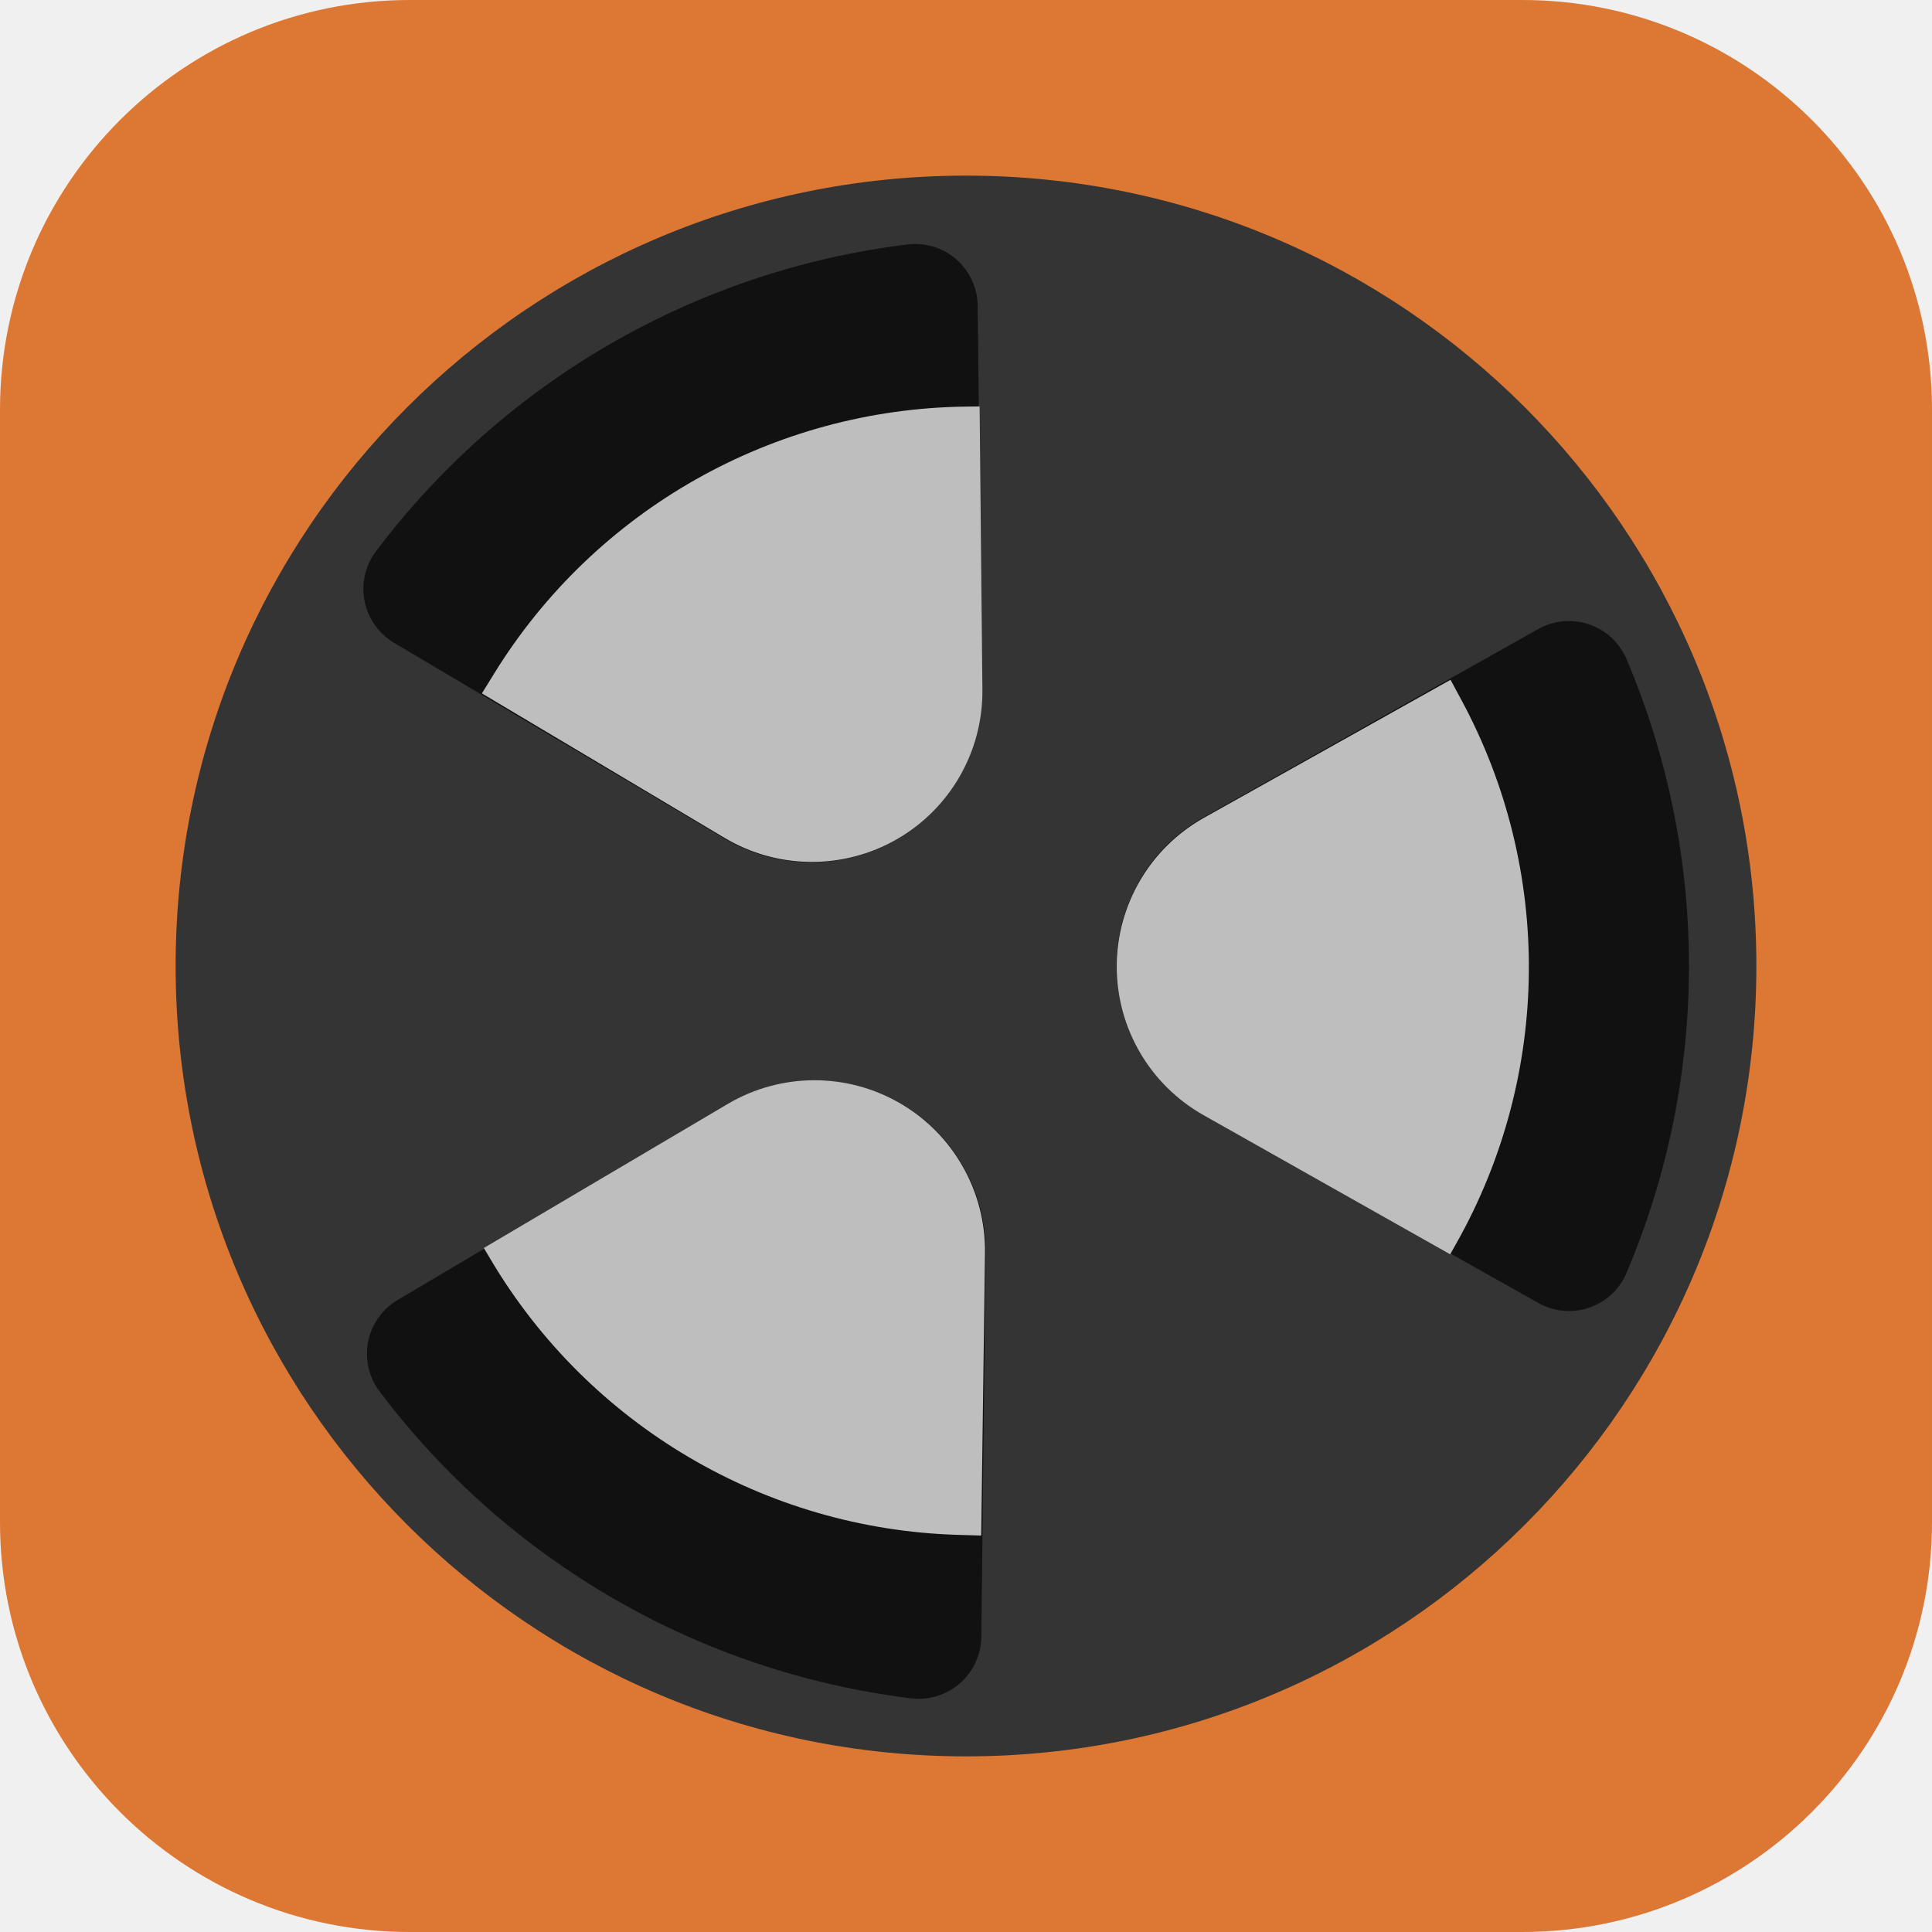
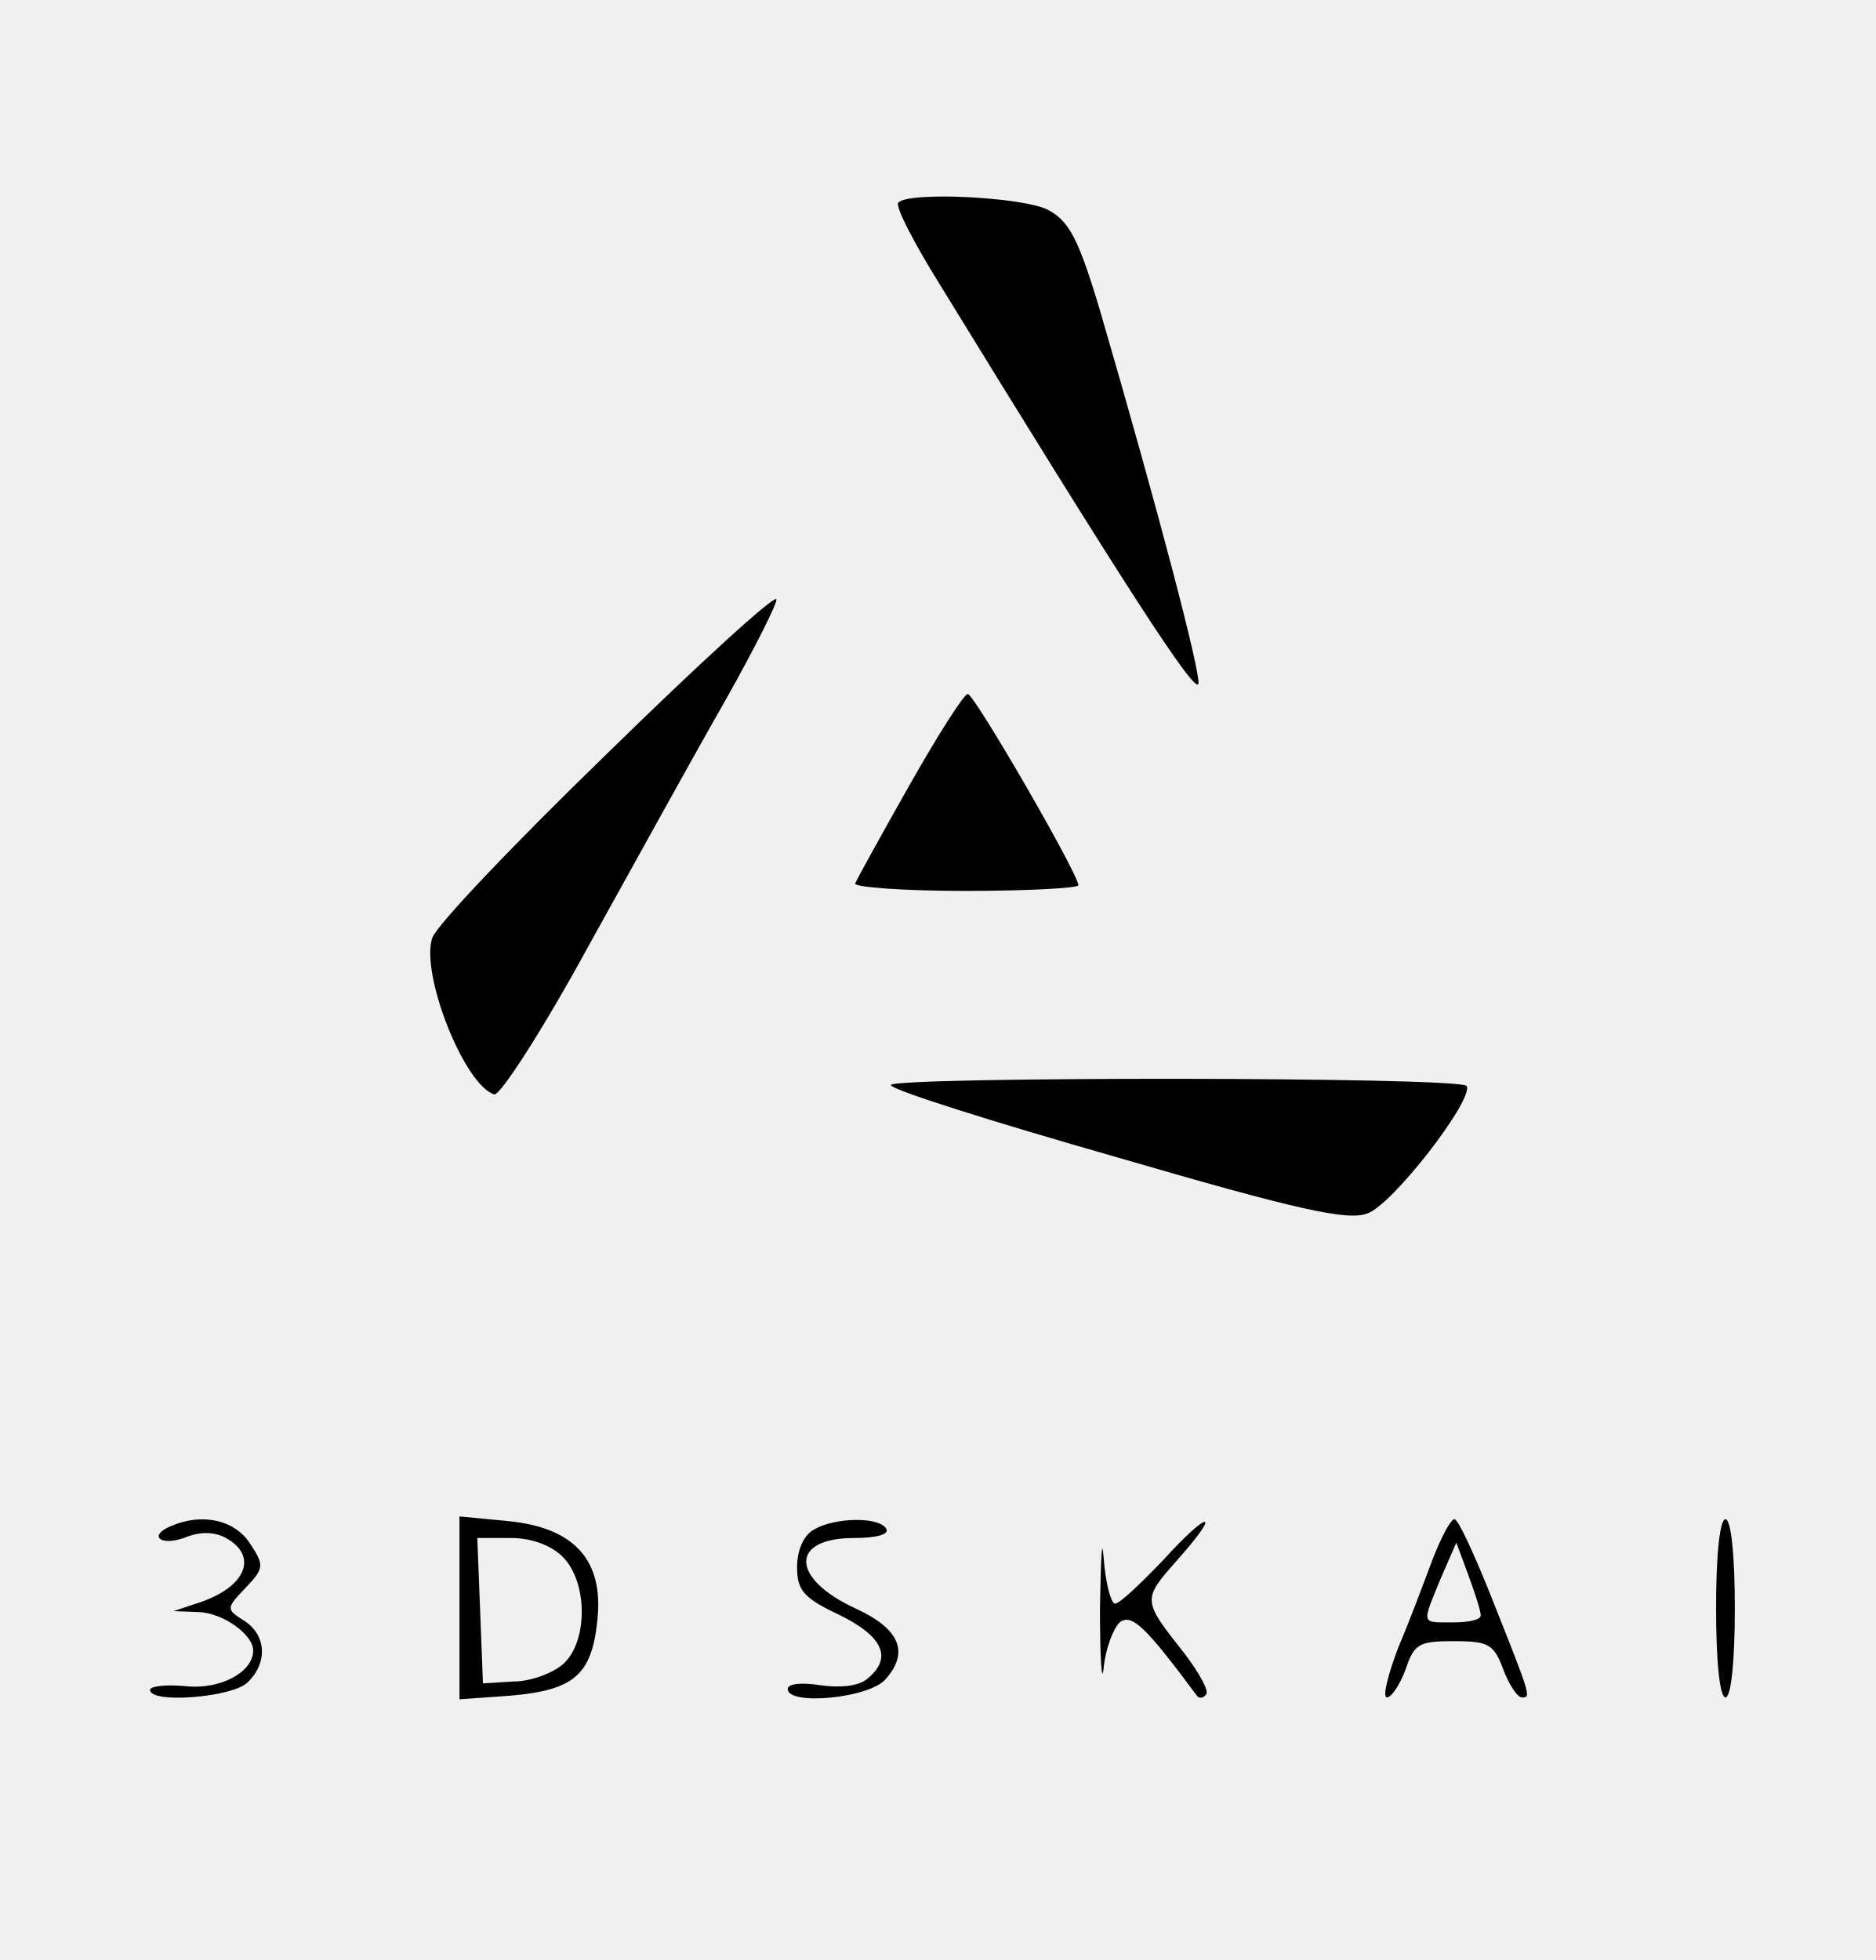
- <svg xmlns="http://www.w3.org/2000/svg" width="100%" height="100%" version="1.1" viewBox="0 0 220 220" xml:space="preserve">
-   <g id="97_aBJ1JQMj7gfw9xgqJk">
-     <path style="stroke:#000;stroke-width:0;stroke-dasharray:none;stroke-linecap:butt;stroke-dashoffset:0;stroke-linejoin:miter;stroke-miterlimit:4;fill:#dc7734;fill-rule:nonzero;opacity:1" stroke-linecap="round" d="M -116.777 -67.233 C -116.777 -94.596 -94.596 -116.777 -67.233 -116.777 L 67.233 -116.777 L 67.233 -116.777 C 94.596 -116.777 116.777 -94.596 116.777 -67.233 L 116.777 67.233 L 116.777 67.233 C 116.777 94.596 94.596 116.777 67.233 116.777 L -67.233 116.777 L -67.233 116.777 C -94.596 116.777 -116.777 94.596 -116.777 67.233 z" transform="matrix(0.941963 0 0 0.941963 110 110) translate(0, 0)" vector-effect="non-scaling-stroke" />
-   </g>
-   <g id="bajrpvpoPMPegFQ9fLbAW">
-     <path style="stroke:#598ec7;stroke-width:0;stroke-dasharray:none;stroke-linecap:butt;stroke-dashoffset:0;stroke-linejoin:miter;stroke-miterlimit:4;fill:#343434;fill-rule:nonzero;opacity:1" stroke-linecap="round" d="M 0 -22.462 C 12.399 -22.462 22.462 -12.399 22.462 0 C 22.462 12.399 12.399 22.462 0 22.462 C -12.399 22.462 -22.462 12.399 -22.462 0 C -22.462 -12.399 -12.399 -22.462 0 -22.462 z" transform="matrix(4.0068 0 0 4.0068 110 110) translate(0, 0)" vector-effect="non-scaling-stroke" />
-   </g>
-   <g id="uzP7ffSaxXnc8ieJ8GKAi">
-     <path style="stroke:#fff;stroke-width:0;stroke-dasharray:none;stroke-linecap:butt;stroke-dashoffset:0;stroke-linejoin:miter;stroke-miterlimit:4;fill:#111;fill-rule:nonzero;opacity:1" stroke-linecap="round" d="M -33.161 25.303 C -35.267 24.714 -37.022 23.255 -37.987 21.292 C -38.951 19.329 -39.034 17.048 -38.214 15.021 L -38.214 15.021 L -38.214 15.021 C -28.422 -9.205 -9.211 -28.416 15.014 -38.209 L 15.048 -38.222 L 15.048 -38.222 C 17.067 -39.038 19.339 -38.956 21.293 -37.995 C 23.248 -37.034 24.701 -35.286 25.289 -33.189 L 37.999 12.198 L 37.999 12.198 C 40.038 19.482 37.991 27.299 32.642 32.648 C 27.294 37.996 19.477 40.044 12.193 38.004 z" transform="matrix(-0.6562947 0.6562947 -0.6562947 -0.6562947 170 110) translate(-7.913e-7, 0.0000091739)" vector-effect="non-scaling-stroke" />
-   </g>
-   <g id="sLvjm8ckG9Tn4B020NjmX">
-     <path style="stroke:#fff;stroke-width:0;stroke-dasharray:none;stroke-linecap:butt;stroke-dashoffset:0;stroke-linejoin:miter;stroke-miterlimit:4;fill:#bebebe;fill-rule:nonzero;opacity:1" stroke-linecap="round" d="M -29.982 19.802 L -29.172 17.095 L -29.172 17.095 C -22.39 -5.573 -4.466 -23.186 18.318 -29.569 L 19.887 -30.009 L 29.214 3.473 L 29.214 3.473 C 31.243 10.757 29.184 18.569 23.828 23.907 C 18.472 29.244 10.652 31.276 3.376 29.221 z" transform="matrix(-0.6562947 0.6562947 -0.6562947 -0.6562947 158.4921 110.084) translate(-0.0000037498, -3.945e-7)" vector-effect="non-scaling-stroke" />
-   </g>
-   <g id="itojFe0oOsJTunxHV6_ba">
-     <path style="stroke:#fff;stroke-width:0;stroke-dasharray:none;stroke-linecap:butt;stroke-dashoffset:0;stroke-linejoin:miter;stroke-miterlimit:4;fill:#111;fill-rule:nonzero;opacity:1" stroke-linecap="round" d="M -33.161 25.303 C -35.267 24.714 -37.022 23.255 -37.987 21.292 C -38.951 19.329 -39.034 17.048 -38.214 15.021 L -38.214 15.021 L -38.214 15.021 C -28.422 -9.205 -9.211 -28.416 15.014 -38.209 L 15.048 -38.222 L 15.048 -38.222 C 17.067 -39.038 19.339 -38.956 21.293 -37.995 C 23.248 -37.034 24.701 -35.286 25.289 -33.189 L 37.999 12.198 L 37.999 12.198 C 40.038 19.482 37.991 27.299 32.642 32.648 C 27.294 37.996 19.477 40.044 12.193 38.004 z" transform="matrix(-0.2402205 -0.8965153 0.8965153 -0.2402205 81.09589 162.7397) translate(-7.913e-7, 0.0000091739)" vector-effect="non-scaling-stroke" />
-   </g>
-   <g id="-SRJJg6dkRVX31Lo1Y4pF">
-     <path style="stroke:#fff;stroke-width:0;stroke-dasharray:none;stroke-linecap:butt;stroke-dashoffset:0;stroke-linejoin:miter;stroke-miterlimit:4;fill:#bebebe;fill-rule:nonzero;opacity:1" stroke-linecap="round" d="M -29.982 19.802 L -29.172 17.095 L -29.172 17.095 C -22.39 -5.573 -4.466 -23.186 18.318 -29.569 L 19.887 -30.009 L 29.214 3.473 L 29.214 3.473 C 31.243 10.757 29.184 18.569 23.828 23.907 C 18.472 29.244 10.652 31.276 3.376 29.221 z" transform="matrix(-0.2402205 -0.8965153 0.8965153 -0.2402205 86.7771 152.7316) translate(-0.0000037498, -3.945e-7)" vector-effect="non-scaling-stroke" />
-   </g>
-   <g id="Okowo2lxooMVge1Zf9juM">
-     <path style="stroke:#fff;stroke-width:0;stroke-dasharray:none;stroke-linecap:butt;stroke-dashoffset:0;stroke-linejoin:miter;stroke-miterlimit:4;fill:#111;fill-rule:nonzero;opacity:1" stroke-linecap="round" d="M -33.161 25.303 C -35.267 24.714 -37.022 23.255 -37.987 21.292 C -38.951 19.329 -39.034 17.048 -38.214 15.021 L -38.214 15.021 L -38.214 15.021 C -28.422 -9.205 -9.211 -28.416 15.014 -38.209 L 15.048 -38.222 L 15.048 -38.222 C 17.067 -39.038 19.339 -38.956 21.293 -37.995 C 23.248 -37.034 24.701 -35.286 25.289 -33.189 L 37.999 12.198 L 37.999 12.198 C 40.038 19.482 37.991 27.299 32.642 32.648 C 27.294 37.996 19.477 40.044 12.193 38.004 z" transform="matrix(0.8965153 0.2402205 -0.2402205 0.8965153 80.68493 58.4841) translate(-7.913e-7, 0.0000091739)" vector-effect="non-scaling-stroke" />
-   </g>
-   <g id="9DKPKJNmrFA1_5WNxgrse">
-     <path style="stroke:#fff;stroke-width:0;stroke-dasharray:none;stroke-linecap:butt;stroke-dashoffset:0;stroke-linejoin:miter;stroke-miterlimit:4;fill:#bebebe;fill-rule:nonzero;opacity:1" stroke-linecap="round" d="M -29.982 19.802 L -29.172 17.095 L -29.172 17.095 C -22.39 -5.573 -4.466 -23.186 18.318 -29.569 L 19.887 -30.009 L 29.214 3.473 L 29.214 3.473 C 31.243 10.757 29.184 18.569 23.828 23.907 C 18.472 29.244 10.652 31.276 3.376 29.221 z" transform="matrix(0.8965153 0.2402205 -0.2402205 0.8965153 86.5116 68.40822) translate(-0.0000037498, -3.945e-7)" vector-effect="non-scaling-stroke" />
+ <svg xmlns="http://www.w3.org/2000/svg" version="1.0" width="200pt" height="209pt" viewBox="0 0 200 209" preserveAspectRatio="xMidYMid meet">
+   <g transform="translate(0,209) scale(0.1,-0.1)" fill="#000000" stroke="none">
+     <path d="M958 1874 c-4 -3 16 -42 44 -87 194 -316 273 -439 276 -426 2 13 -42 182 -105 398 -23 77 -33 95 -55 107 -26 14 -149 20 -160 8z" />
+     <path d="M648 1287 c-98 -95 -182 -183 -187 -197 -13 -38 34 -157 66 -167 6 -2 52 69 101 159 50 90 115 208 146 262 31 55 55 103 54 107 -2 5 -83 -69 -180 -164z" />
+     <path d="M970 1253 c-30 -53 -56 -100 -58 -105 -2 -4 51 -8 117 -8 67 0 121 3 121 6 0 12 -111 204 -118 204 -4 0 -32 -44 -62 -97z" />
+     <path d="M950 933 c0 -5 108 -39 241 -77 192 -56 246 -68 267 -60 27 9 114 122 106 136 -7 10 -614 10 -614 1z" />
+     <path d="M183 463 c-25 -10 -13 -22 13 -13 17 7 32 7 45 0 34 -19 22 -51 -26 -68 l-30 -10 27 -1 c26 -1 58 -24 58 -41 0 -23 -35 -42 -72 -38 -21 2 -38 0 -38 -4 0 -15 88 -8 104 8 22 21 20 51 -4 66 -19 12 -19 13 2 35 20 21 20 24 4 48 -16 24 -50 32 -83 18z" />
+     <path d="M490 375 l0 -97 56 4 c66 6 85 22 91 80 7 64 -24 99 -95 106 l-52 5 0 -98z m110 55 c27 -27 27 -90 1 -114 -11 -10 -35 -19 -53 -19 l-33 -2 -3 78 -3 77 36 0 c22 0 43 -8 55 -20z" />
+     <path d="M868 459 c-11 -6 -18 -22 -18 -40 0 -25 7 -33 45 -51 47 -23 57 -46 30 -68 -9 -8 -29 -10 -50 -7 -19 3 -35 2 -35 -4 0 -18 86 -10 104 10 26 29 16 54 -32 76 -69 32 -70 75 -1 75 24 0 38 4 34 10 -8 13 -55 12 -77 -1z" />
+     <path d="M1173 375 c0 -55 2 -83 4 -63 2 20 10 41 17 48 13 10 28 -5 83 -79 2 -2 6 -2 9 2 4 3 -7 23 -23 44 -45 57 -45 57 -8 99 49 55 35 55 -15 0 -24 -25 -46 -46 -51 -46 -4 0 -10 21 -12 48 -2 26 -3 2 -4 -53z" />
+     <path d="M1528 428 c-9 -24 -25 -67 -37 -95 -11 -29 -17 -53 -12 -53 5 0 14 14 20 30 9 27 14 30 51 30 37 0 43 -3 53 -30 6 -16 15 -30 20 -30 10 0 10 0 -35 113 -17 42 -33 77 -37 77 -4 0 -14 -19 -23 -42z m51 -60 c1 -5 -12 -8 -29 -8 -35 0 -34 -3 -14 46 l17 39 13 -35 c7 -19 13 -38 13 -42z" />
+     <path d="M1830 375 c0 -57 4 -95 10 -95 6 0 10 38 10 95 0 57 -4 95 -10 95 -6 0 -10 -38 -10 -95z" />
  </g>
</svg>
